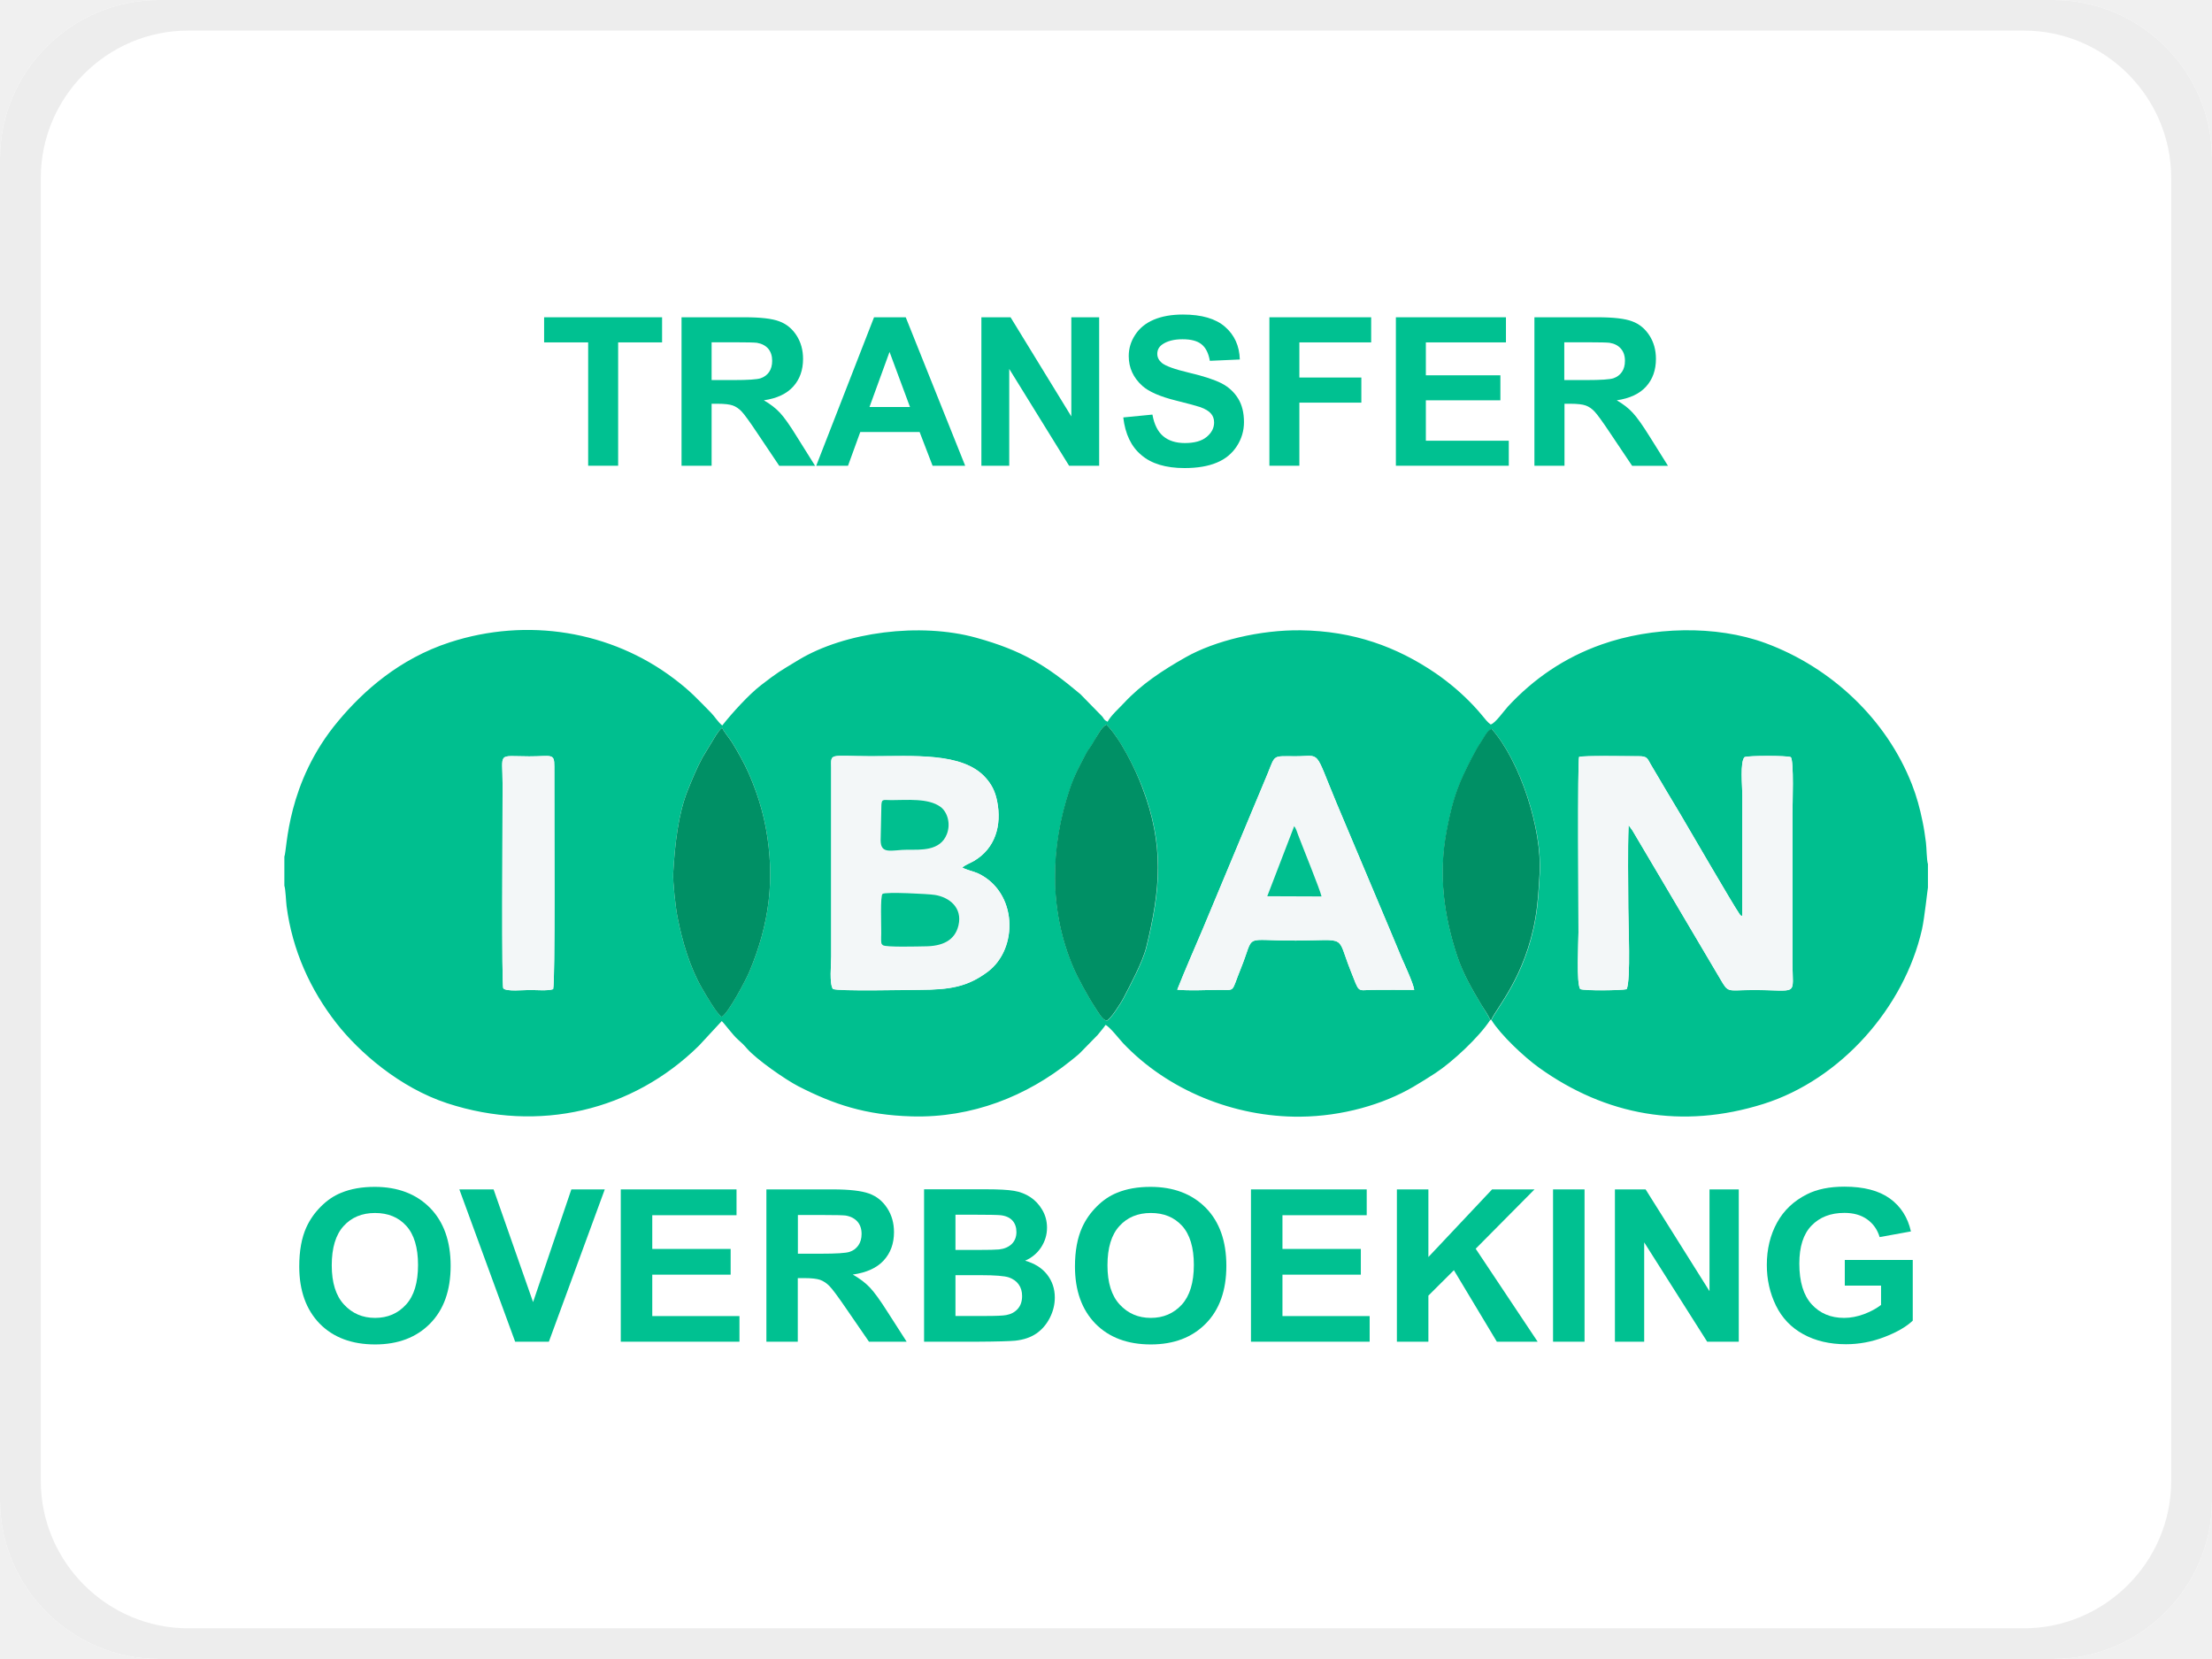
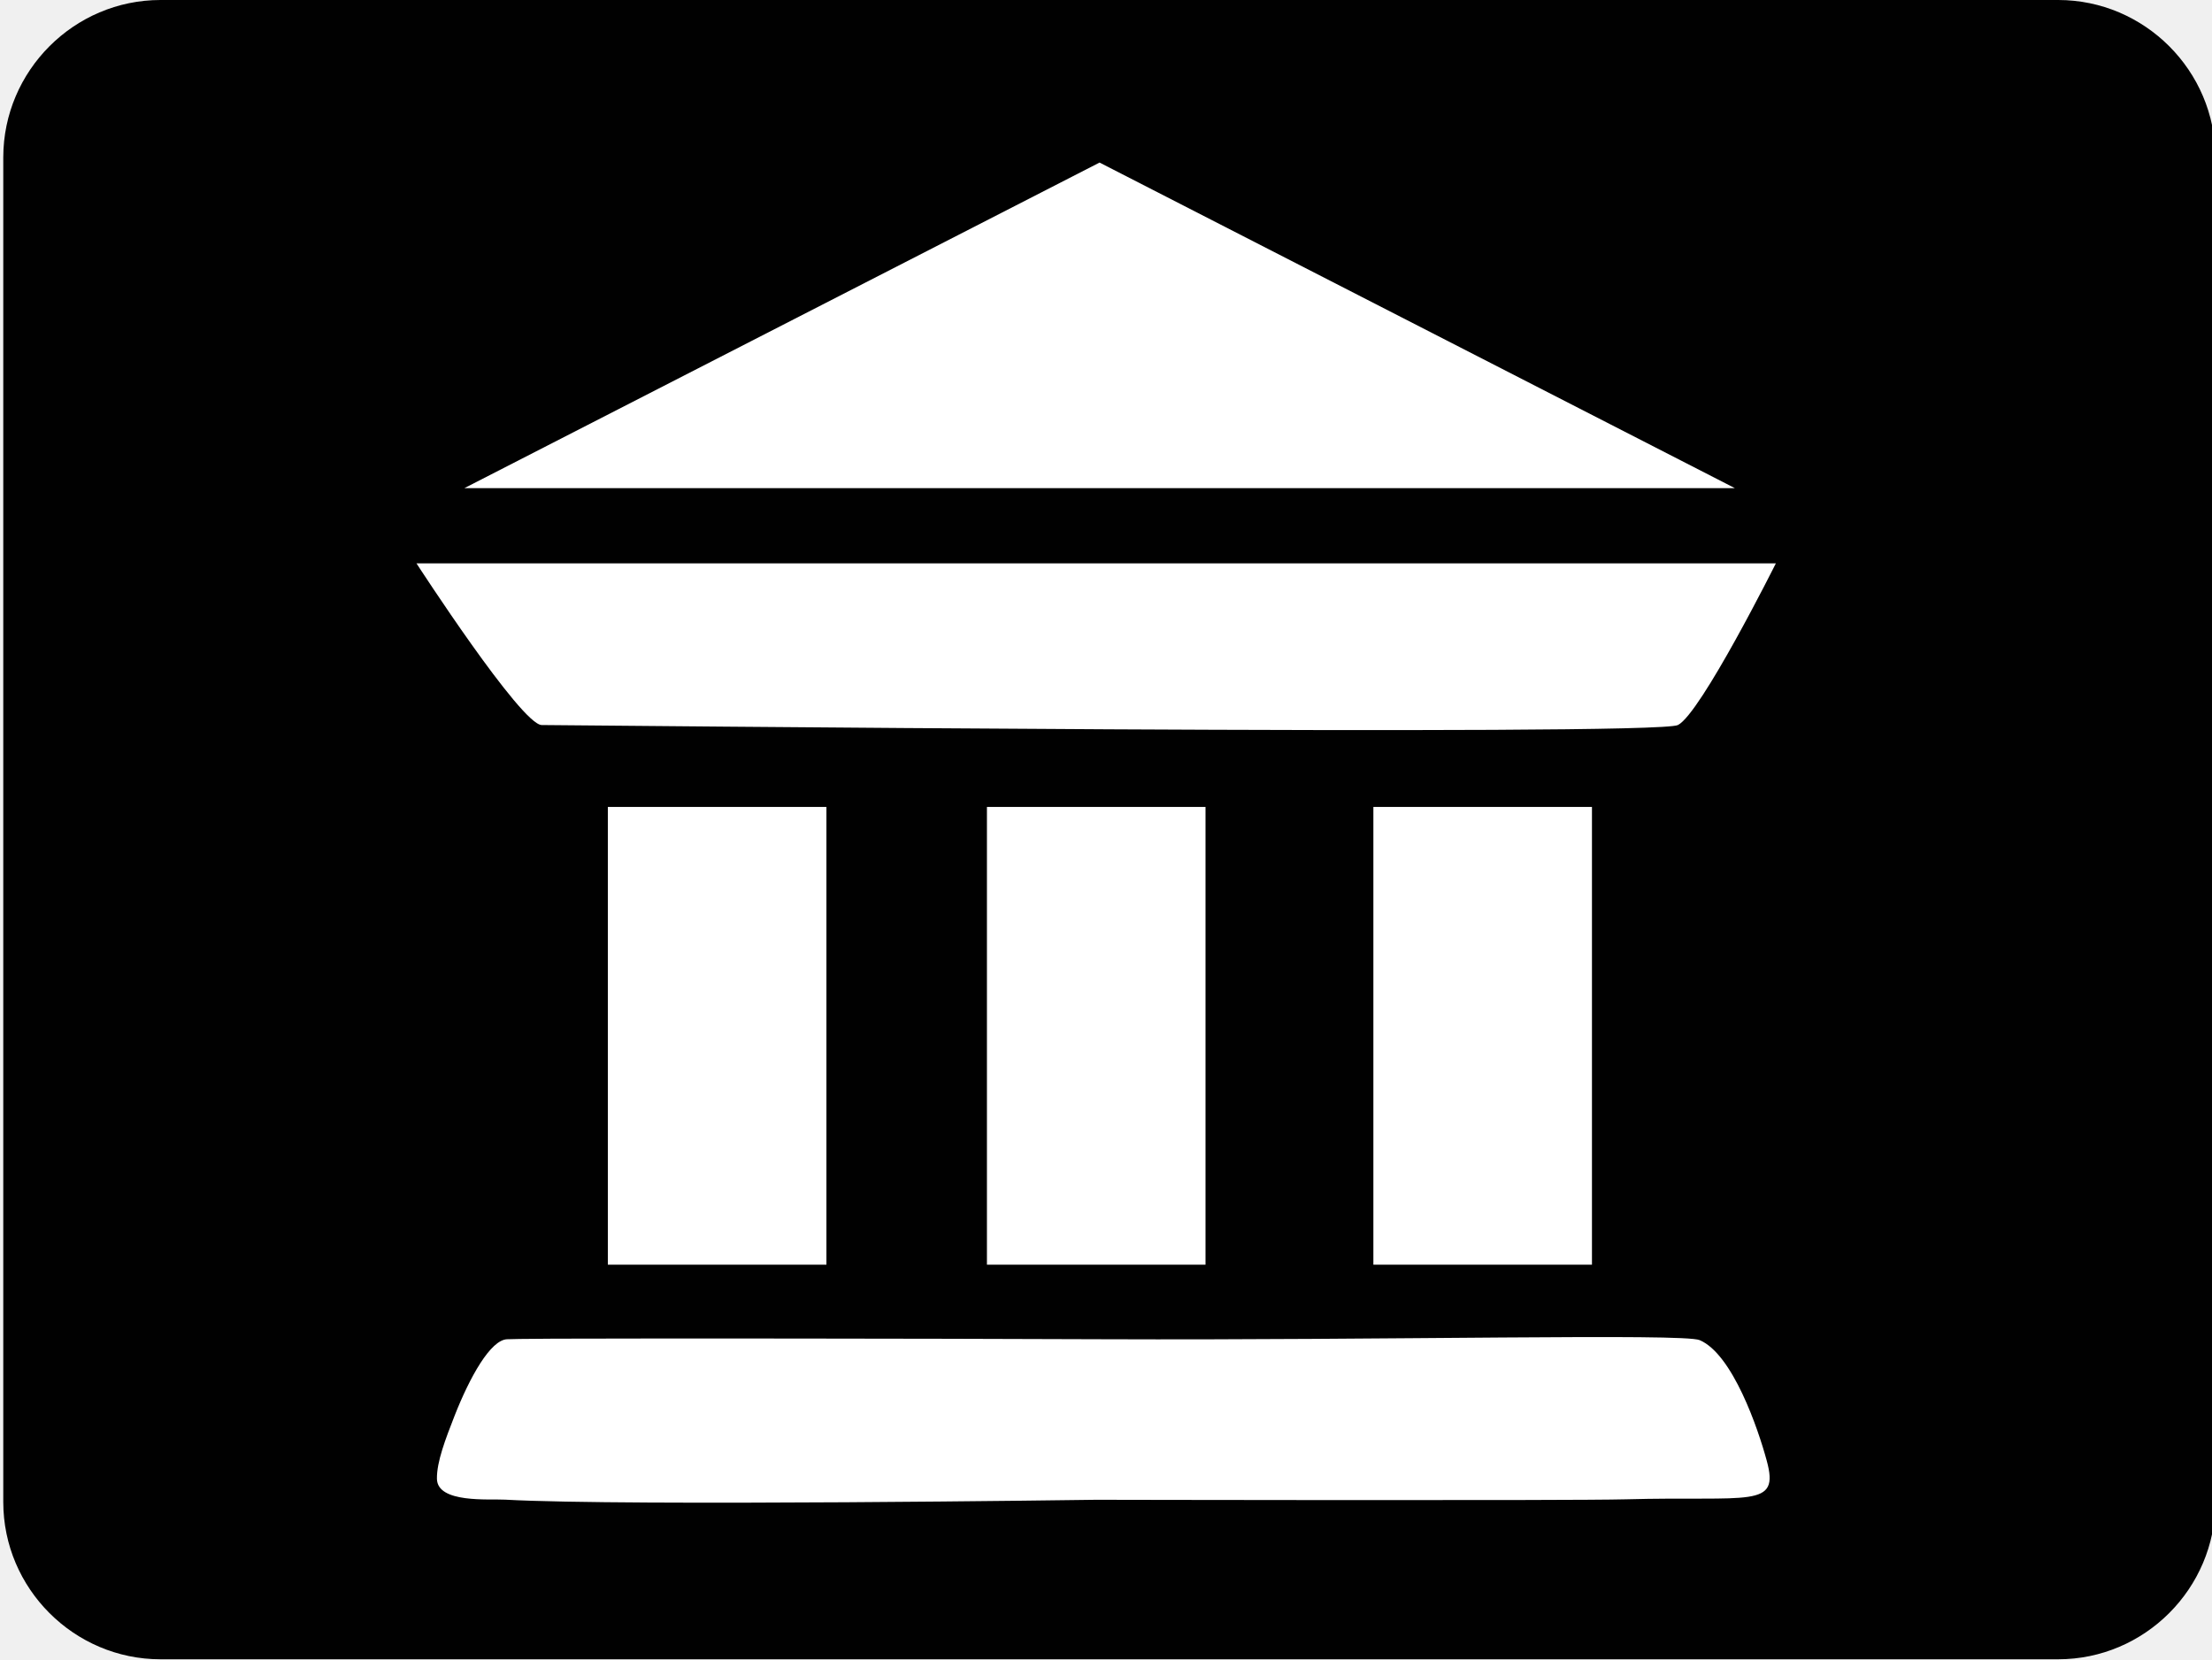
- <svg xmlns="http://www.w3.org/2000/svg" version="1.1" id="Calque_1" x="0px" y="0px" viewBox="0 0 218.43 163.82" style="enable-background:new 0 0 218.43 163.82;" xml:space="preserve">
+ <svg xmlns="http://www.w3.org/2000/svg" version="1.1" id="Calque_1" x="0px" y="0px" viewBox="0 0 195.82 146.87" style="enable-background:new 0 0 195.82 146.87;" xml:space="preserve">
  <style type="text/css">
- 	.st0{fill-rule:evenodd;clip-rule:evenodd;fill:#F5E11C;}
- 	.st1{fill-rule:evenodd;clip-rule:evenodd;fill:#1A1A1A;}
- 	.st2{fill:#CDD905;}
- 	.st3{fill:#FFFFFF;}
- 	.st4{fill-rule:evenodd;clip-rule:evenodd;fill:#CDD905;}
- 	.st5{fill-rule:evenodd;clip-rule:evenodd;fill:#0356A2;}
- 	.st6{fill-rule:evenodd;clip-rule:evenodd;fill:#2CB34C;}
- 	.st7{fill-rule:evenodd;clip-rule:evenodd;fill:#FFFFFF;}
- 	.st8{fill-rule:evenodd;clip-rule:evenodd;fill:#EDEDED;}
- 	.st9{fill-rule:evenodd;clip-rule:evenodd;fill:#00ADEF;}
- 	.st10{fill:#00C191;}
- 	.st11{fill-rule:evenodd;clip-rule:evenodd;fill:#00BF8F;}
- 	.st12{fill-rule:evenodd;clip-rule:evenodd;fill:#F3F7F8;}
- 	.st13{fill-rule:evenodd;clip-rule:evenodd;fill:#009065;}
+ 	.st0{fill-rule:evenodd;clip-rule:evenodd;fill:#010101;}
+ 	.st1{fill:#FFFFFF;}
+ 	.st2{fill-rule:evenodd;clip-rule:evenodd;fill:url(#SVGID_1_);}
+ 	.st3{fill-rule:evenodd;clip-rule:evenodd;fill:#DF85B3;}
+ 	.st4{fill-rule:evenodd;clip-rule:evenodd;fill:#FFFFFF;}
+ 	.st5{fill-rule:evenodd;clip-rule:evenodd;fill:#CA1C67;}
+ 	.st6{fill-rule:evenodd;clip-rule:evenodd;fill:#CA1C66;}
+ 	.st7{fill-rule:evenodd;clip-rule:evenodd;}
+ 	.st8{fill:url(#SVGID_2_);}
+ 	.st9{fill:#FCFCFC;}
</style>
-   <g>
-     <path class="st7" d="M15.68,0h187.07c8.63,0,15.68,7.06,15.68,15.68v132.46c0,8.63-7.06,15.68-15.68,15.68H15.68   C7.06,163.82,0,156.76,0,148.14V15.68C0,7.06,7.06,0,15.68,0z" />
-     <path class="st8" d="M18.58,3.02h181.27c8,0,14.55,6.55,14.55,14.55v128.67c0,8-6.55,14.55-14.55,14.55H18.58   c-8,0-14.55-6.55-14.55-14.55V17.57C4.03,9.57,10.58,3.02,18.58,3.02 M15.68,0h187.07c8.63,0,15.68,7.06,15.68,15.68v132.46   c0,8.63-7.06,15.68-15.68,15.68H15.68C7.06,163.82,0,156.76,0,148.14V15.68C0,7.06,7.06,0,15.68,0z" />
-   </g>
-   <g>
-     <g>
-       <path class="st10" d="M58.08,45.99V33.81h-4.35v-2.48h11.65v2.48h-4.34v12.18H58.08z" />
-       <path class="st10" d="M67.3,45.99V31.33h6.23c1.57,0,2.71,0.13,3.42,0.4c0.71,0.26,1.28,0.73,1.71,1.4    c0.43,0.67,0.64,1.44,0.64,2.31c0,1.1-0.32,2.01-0.97,2.73c-0.65,0.72-1.61,1.17-2.9,1.36c0.64,0.37,1.17,0.78,1.59,1.23    c0.42,0.45,0.98,1.24,1.68,2.38l1.79,2.86h-3.54l-2.14-3.19c-0.76-1.14-1.28-1.86-1.56-2.16s-0.58-0.5-0.89-0.61    s-0.81-0.17-1.49-0.17h-0.6v6.12H67.3z M70.27,37.53h2.19c1.42,0,2.31-0.06,2.66-0.18s0.63-0.33,0.83-0.62    c0.2-0.29,0.3-0.66,0.3-1.1c0-0.49-0.13-0.89-0.39-1.2c-0.26-0.3-0.64-0.5-1.12-0.58c-0.24-0.03-0.96-0.05-2.16-0.05h-2.31V37.53z    " />
-       <path class="st10" d="M95.31,45.99h-3.22l-1.28-3.33h-5.86l-1.21,3.33H80.6l5.71-14.66h3.13L95.31,45.99z M89.86,40.19l-2.02-5.44    l-1.98,5.44H89.86z" />
-       <path class="st10" d="M96.91,45.99V31.33h2.88l6,9.79v-9.79h2.75v14.66h-2.97l-5.91-9.56v9.56H96.91z" />
-       <path class="st10" d="M110.92,41.22l2.88-0.28c0.17,0.97,0.53,1.68,1.06,2.13c0.53,0.45,1.25,0.68,2.14,0.68    c0.95,0,1.67-0.2,2.16-0.61s0.73-0.88,0.73-1.42c0-0.35-0.1-0.64-0.31-0.88c-0.2-0.24-0.56-0.46-1.06-0.64    c-0.35-0.12-1.14-0.33-2.37-0.64c-1.59-0.39-2.7-0.88-3.34-1.45c-0.9-0.81-1.35-1.79-1.35-2.95c0-0.75,0.21-1.45,0.64-2.1    c0.42-0.65,1.03-1.15,1.83-1.49s1.76-0.51,2.88-0.51c1.84,0,3.23,0.4,4.16,1.21c0.93,0.81,1.42,1.88,1.46,3.23l-2.96,0.13    c-0.13-0.75-0.4-1.29-0.82-1.63s-1.04-0.5-1.88-0.5c-0.86,0-1.53,0.18-2.02,0.53c-0.31,0.23-0.47,0.53-0.47,0.91    c0,0.35,0.15,0.64,0.44,0.89c0.37,0.31,1.28,0.64,2.72,0.98s2.5,0.69,3.2,1.05c0.69,0.36,1.23,0.86,1.62,1.49    c0.39,0.63,0.58,1.41,0.58,2.34c0,0.84-0.23,1.63-0.7,2.36s-1.13,1.28-1.98,1.63c-0.85,0.36-1.92,0.54-3.19,0.54    c-1.85,0-3.28-0.43-4.27-1.29C111.71,44.11,111.11,42.86,110.92,41.22z" />
-       <path class="st10" d="M125.35,45.99V31.33h10.05v2.48h-7.09v3.47h6.12v2.48h-6.12v6.23H125.35z" />
-       <path class="st10" d="M137.84,45.99V31.33h10.87v2.48h-7.91v3.25h7.36v2.47h-7.36v3.99h8.19v2.47H137.84z" />
-       <path class="st10" d="M151.52,45.99V31.33h6.23c1.57,0,2.71,0.13,3.42,0.4c0.71,0.26,1.28,0.73,1.71,1.4    c0.43,0.67,0.64,1.44,0.64,2.31c0,1.1-0.32,2.01-0.97,2.73s-1.61,1.17-2.9,1.36c0.64,0.37,1.17,0.78,1.58,1.23    c0.42,0.45,0.98,1.24,1.69,2.38l1.79,2.86h-3.54l-2.14-3.19c-0.76-1.14-1.28-1.86-1.56-2.16c-0.28-0.3-0.58-0.5-0.89-0.61    s-0.81-0.17-1.49-0.17h-0.6v6.12H151.52z M154.48,37.53h2.19c1.42,0,2.31-0.06,2.66-0.18s0.63-0.33,0.83-0.62    c0.2-0.29,0.3-0.66,0.3-1.1c0-0.49-0.13-0.89-0.4-1.2s-0.63-0.5-1.12-0.58c-0.24-0.03-0.96-0.05-2.16-0.05h-2.31V37.53z" />
-     </g>
-     <g>
-       <path class="st10" d="M29.55,125.06c0-1.53,0.23-2.82,0.7-3.86c0.35-0.77,0.83-1.45,1.44-2.06c0.61-0.61,1.27-1.06,1.99-1.35    c0.96-0.4,2.07-0.59,3.32-0.59c2.27,0,4.09,0.69,5.45,2.06c1.36,1.38,2.05,3.29,2.05,5.74c0,2.43-0.68,4.33-2.03,5.7    c-1.35,1.37-3.16,2.06-5.43,2.06c-2.29,0-4.12-0.68-5.47-2.05C30.23,129.33,29.55,127.45,29.55,125.06z M32.76,124.95    c0,1.7,0.4,3,1.21,3.87c0.81,0.88,1.83,1.32,3.07,1.32c1.24,0,2.26-0.44,3.05-1.31c0.8-0.87,1.19-2.18,1.19-3.92    c0-1.72-0.39-3.01-1.16-3.86c-0.77-0.85-1.8-1.27-3.09-1.27c-1.28,0-2.32,0.43-3.1,1.29C33.15,121.93,32.76,123.22,32.76,124.95z" />
-       <path class="st10" d="M50.87,132.49l-5.51-15.04h3.38l3.9,11.13l3.78-11.13h3.3l-5.52,15.04H50.87z" />
-       <path class="st10" d="M61.3,132.49v-15.04h11.43v2.55h-8.32v3.33h7.74v2.54h-7.74v4.09h8.61v2.53H61.3z" />
-       <path class="st10" d="M75.68,132.49v-15.04h6.55c1.65,0,2.84,0.14,3.59,0.41c0.75,0.27,1.34,0.75,1.79,1.44    c0.45,0.69,0.67,1.48,0.67,2.37c0,1.13-0.34,2.06-1.02,2.8s-1.7,1.2-3.05,1.39c0.67,0.38,1.23,0.8,1.67,1.26    c0.44,0.46,1.03,1.27,1.77,2.44l1.88,2.93h-3.72l-2.25-3.27c-0.8-1.17-1.35-1.91-1.64-2.21c-0.29-0.3-0.61-0.51-0.94-0.63    c-0.33-0.11-0.85-0.17-1.57-0.17h-0.63v6.28H75.68z M78.79,123.8h2.3c1.49,0,2.43-0.06,2.8-0.18s0.66-0.34,0.87-0.64    s0.32-0.68,0.32-1.13c0-0.51-0.14-0.92-0.42-1.23c-0.28-0.31-0.67-0.51-1.17-0.59c-0.25-0.03-1.01-0.05-2.27-0.05h-2.43V123.8z" />
-       <path class="st10" d="M91.24,117.44h6.16c1.22,0,2.13,0.05,2.73,0.15c0.6,0.1,1.14,0.31,1.61,0.62c0.47,0.31,0.87,0.73,1.18,1.26    s0.47,1.11,0.47,1.76c0,0.71-0.2,1.35-0.58,1.94c-0.39,0.59-0.92,1.03-1.58,1.32c0.94,0.27,1.66,0.72,2.17,1.37    c0.5,0.64,0.76,1.4,0.76,2.27c0,0.68-0.16,1.35-0.49,2s-0.77,1.16-1.33,1.55c-0.57,0.39-1.26,0.62-2.09,0.71    c-0.52,0.05-1.77,0.09-3.75,0.1h-5.25V117.44z M94.35,119.95v3.48h2.04c1.21,0,1.97-0.02,2.26-0.05c0.53-0.06,0.95-0.24,1.26-0.54    c0.3-0.3,0.46-0.69,0.46-1.18c0-0.46-0.13-0.84-0.39-1.13c-0.26-0.29-0.65-0.47-1.17-0.53c-0.31-0.03-1.2-0.05-2.66-0.05H94.35z     M94.35,125.93v4.02h2.88c1.12,0,1.83-0.03,2.13-0.09c0.46-0.08,0.84-0.28,1.13-0.6c0.29-0.32,0.44-0.74,0.44-1.28    c0-0.45-0.11-0.83-0.34-1.15s-0.55-0.54-0.97-0.69c-0.42-0.14-1.34-0.22-2.76-0.22H94.35z" />
-       <path class="st10" d="M106.15,125.06c0-1.53,0.24-2.82,0.71-3.86c0.35-0.77,0.83-1.45,1.44-2.06c0.61-0.61,1.27-1.06,1.99-1.35    c0.96-0.4,2.07-0.59,3.32-0.59c2.27,0,4.09,0.69,5.45,2.06c1.36,1.38,2.04,3.29,2.04,5.74c0,2.43-0.68,4.33-2.03,5.7    c-1.35,1.37-3.16,2.06-5.43,2.06c-2.29,0-4.12-0.68-5.47-2.05C106.83,129.33,106.15,127.45,106.15,125.06z M109.36,124.95    c0,1.7,0.4,3,1.21,3.87c0.81,0.88,1.83,1.32,3.07,1.32s2.26-0.44,3.06-1.31c0.79-0.87,1.19-2.18,1.19-3.92    c0-1.72-0.39-3.01-1.16-3.86c-0.78-0.85-1.8-1.27-3.09-1.27s-2.32,0.43-3.1,1.29C109.75,121.93,109.36,123.22,109.36,124.95z" />
-       <path class="st10" d="M123.53,132.49v-15.04h11.43v2.55h-8.32v3.33h7.74v2.54h-7.74v4.09h8.61v2.53H123.53z" />
-       <path class="st10" d="M137.94,132.49v-15.04h3.11v6.68l6.29-6.68h4.19l-5.81,5.86l6.12,9.18h-4.03l-4.24-7.06l-2.52,2.51v4.55    H137.94z" />
-       <path class="st10" d="M153.36,132.49v-15.04h3.11v15.04H153.36z" />
-       <path class="st10" d="M159.47,132.49v-15.04h3.03l6.31,10.05v-10.05h2.89v15.04h-3.12l-6.22-9.81v9.81H159.47z" />
-       <path class="st10" d="M182.17,126.96v-2.54h6.71v5.99c-0.65,0.62-1.6,1.16-2.83,1.63s-2.49,0.7-3.76,0.7    c-1.61,0-3.02-0.33-4.22-0.99c-1.2-0.66-2.1-1.6-2.7-2.83c-0.6-1.23-0.9-2.56-0.9-4.01c0-1.57,0.34-2.96,1.01-4.18    c0.67-1.22,1.66-2.15,2.96-2.8c0.99-0.5,2.22-0.75,3.69-0.75c1.91,0,3.41,0.39,4.49,1.17s1.77,1.87,2.08,3.25l-3.09,0.56    c-0.22-0.74-0.63-1.32-1.23-1.75s-1.35-0.64-2.25-0.64c-1.36,0-2.44,0.42-3.25,1.26s-1.2,2.09-1.2,3.75    c0,1.79,0.41,3.13,1.22,4.02c0.81,0.89,1.88,1.34,3.2,1.34c0.65,0,1.31-0.13,1.96-0.37c0.66-0.25,1.22-0.55,1.69-0.91v-1.91    H182.17z" />
-     </g>
-     <g>
-       <path class="st11" d="M28.08,84.59v2.87c0.12,0.34,0.16,1.55,0.22,2.03c0.57,4.34,2.34,8.25,4.93,11.56    c2.23,2.85,6.24,6.36,10.95,7.9c9.05,2.95,18.29,0.75,24.83-5.68l2.26-2.44c0.27,0.24,1.1,1.39,1.61,1.83    c0.34,0.29,0.61,0.56,0.89,0.89c0.93,1.07,3.79,3.06,5.07,3.72c3.48,1.78,6.61,2.84,11.19,2.97c5.99,0.17,11.37-2.02,15.65-5.45    c0.32-0.26,0.7-0.55,0.97-0.81l1.75-1.79c0.28-0.36,0.53-0.62,0.77-0.98c0.4,0.16,1.4,1.45,1.73,1.8    c4.4,4.64,10.95,7.32,17.5,7.26c4.15-0.04,8.17-1.2,11.16-2.95c0.79-0.47,1.46-0.88,2.19-1.36c1.71-1.12,4.32-3.57,5.4-5.23    c-0.1-0.32-0.64-1.13-0.85-1.49c-0.9-1.52-1.79-3.02-2.38-4.79c-1.35-4.06-1.88-8.15-1.05-12.42c0.41-2.12,0.8-3.67,1.66-5.52    c0.36-0.77,1.22-2.51,1.67-3.14c0.37-0.52,0.63-1.21,1.11-1.38c2.81,3.16,5.01,9.93,4.74,14.32c-0.1,1.62-0.15,2.8-0.41,4.34    c-0.99,5.82-3.91,8.95-4.36,10.08c0.91,1.47,3.22,3.64,4.68,4.69c6.59,4.73,14.13,6.12,22.18,3.59    c7.64-2.41,13.9-9.52,15.65-17.23c0.25-1.11,0.56-4.06,0.59-4.14v-2.31c-0.13-0.39-0.13-1.61-0.2-2.15    c-0.09-0.7-0.19-1.39-0.33-2.05c-0.26-1.29-0.59-2.5-1.05-3.67c-2.52-6.45-7.98-11.56-14.45-13.95    c-4.93-1.82-11.26-1.61-16.17,0.12c-3.73,1.31-6.76,3.43-9.26,6.12c-0.41,0.44-1.27,1.69-1.72,1.79c-0.3-0.21-0.57-0.56-0.84-0.89    c-1.03-1.25-2.29-2.44-3.58-3.43c-0.35-0.27-0.65-0.49-1.03-0.75c-3.84-2.61-8.09-4.16-13.31-4.23    c-3.96-0.05-8.45,1.01-11.39,2.68c-2.29,1.3-4.35,2.66-6.06,4.5c-0.51,0.55-1.27,1.21-1.62,1.85c-0.36-0.18-0.32-0.24-0.51-0.5    l-2.17-2.22c-3.37-2.84-5.75-4.32-10.31-5.58c-5.51-1.52-12.93-0.58-17.53,2.2c-2.01,1.22-1.97,1.16-3.69,2.48    c-1.19,0.91-2.88,2.77-3.84,3.99c-0.43-0.35-0.73-0.87-1.11-1.26c-1.35-1.36-1.97-2.09-3.65-3.36c-6.23-4.72-14.5-6.08-22.15-3.59    c-4.97,1.62-8.54,4.81-11,7.76C28.26,77.32,28.37,83.9,28.08,84.59 M160.63,97.68c-0.46,0.13-4.22,0.18-4.59-0.01    c-0.39-0.57-0.17-4.58-0.17-5.58c0-1.93-0.1-16.78,0.06-17.34c0.5-0.15,4.72-0.07,5.86-0.07c0.89-0.01,0.88,0.23,1.22,0.81    c0.99,1.7,1.96,3.29,2.96,4.98c0.51,0.86,5.21,8.95,5.75,9.71c0.25,0.35,0.01,0.12,0.32,0.28l0.01-11.97    c0-0.8-0.24-3.26,0.22-3.72c0.35-0.16,4.21-0.16,4.56,0c0.34,0.26,0.17,4.88,0.17,5.58l0,14.54c0,3.67,0.76,2.84-4.14,2.88    c-2.3,0.02-2.18,0.3-2.98-1.08l-6.03-10.2c-0.5-0.86-1.02-1.71-1.51-2.55l-1.13-1.91c-0.13-0.21-0.3-0.39-0.39-0.54    c-0.1,2.65-0.03,5.49-0.03,8.16C160.79,91.17,161.05,96.75,160.63,97.68z M95.02,85.66c0.32,0.21,1.13,0.39,1.54,0.58    c3.93,1.84,4.02,7.44,0.98,9.72c-1.98,1.48-3.69,1.78-6.75,1.79c-1.17,0-8.05,0.16-8.54-0.09c-0.37-0.51-0.17-2.45-0.17-3.21    l0-18.59c-0.01-1.54-0.27-1.19,3.89-1.18c4.15,0.01,9.12-0.43,11.38,2.15c0.55,0.63,0.91,1.28,1.11,2.27    c0.49,2.42-0.19,4.7-2.3,5.93C95.81,85.23,95.34,85.4,95.02,85.66z M109.26,71.55c1.33,1.34,2.84,4.35,3.55,6.2    c2.2,5.74,1.79,10.15,0.4,15.79c-0.36,1.47-1.61,3.78-2.28,5.08c-0.17,0.33-1.3,2.14-1.63,2.16c-0.39,0.02-0.93-0.95-1.14-1.28    c-0.64-0.96-1.71-2.91-2.15-3.94c-2.42-5.62-2.32-11.86-0.34-17.7c0.46-1.35,0.91-2.17,1.54-3.35c0.14-0.27,0.27-0.46,0.46-0.73    c0.2-0.28,0.31-0.51,0.48-0.78C108.54,72.37,108.78,71.8,109.26,71.55z M71.31,71.87c0.16,0.36,0.68,0.97,0.95,1.39    c0.34,0.53,0.57,0.95,0.87,1.49c1.12,1.99,2.07,4.68,2.49,6.97c0.94,5.1,0.34,9.55-1.61,14.2c-0.34,0.81-2.1,4.15-2.74,4.48    c-0.48-0.26-1.63-2.28-1.95-2.82c-1.21-2.09-1.94-4.61-2.42-7.03c-0.18-0.9-0.47-3.46-0.42-4.34c0.16-2.86,0.5-5.84,1.42-8.15    c0.44-1.09,0.91-2.23,1.47-3.27l1.34-2.21C70.88,72.35,71.08,72.03,71.31,71.87z M116.25,97.73c0.79-1.99,1.69-4.04,2.54-6.04    l5.13-12.29c0.42-1.02,0.86-2.03,1.27-3.04c0.76-1.87,0.46-1.68,2.71-1.68c2.62,0.01,1.81-0.83,4.08,4.62l5.16,12.25    c0.46,1.05,0.83,2.01,1.27,3.04c0.28,0.64,1.17,2.55,1.24,3.16c-1.38,0-2.77-0.02-4.14,0c-1.56,0.02-1.22,0.39-2.17-1.98    c-1.39-3.49-0.24-2.92-5.35-2.89c-5.42,0.03-4-0.82-5.47,2.78c-0.96,2.36-0.48,2.09-2.06,2.09    C119.19,97.75,117.46,97.85,116.25,97.73z M49.63,77.47c0-3.26-0.58-2.79,2.62-2.78c2.22,0,2.5-0.36,2.49,1.01    c-0.01,5.36,0.1,21.35-0.12,21.98c-0.52,0.18-1.62,0.08-2.29,0.08c-0.59,0-2.37,0.18-2.63-0.17    C49.52,97.34,49.63,81.77,49.63,77.47z" />
-       <path class="st12" d="M160.63,97.68c0.42-0.92,0.16-6.51,0.16-8.04c0-2.66-0.07-5.51,0.03-8.16c0.09,0.15,0.27,0.33,0.39,0.54    l1.13,1.91c0.49,0.84,1,1.69,1.51,2.55l6.03,10.2c0.8,1.38,0.68,1.1,2.98,1.08c4.9-0.04,4.14,0.79,4.14-2.88l0-14.54    c0-0.7,0.16-5.32-0.17-5.58c-0.36-0.16-4.21-0.16-4.56,0c-0.46,0.46-0.22,2.92-0.22,3.72l-0.01,11.97    c-0.31-0.16-0.06,0.08-0.32-0.28c-0.54-0.76-5.24-8.85-5.75-9.71c-1.01-1.69-1.97-3.28-2.96-4.98c-0.34-0.58-0.32-0.82-1.22-0.81    c-1.13,0.01-5.36-0.08-5.86,0.07c-0.16,0.56-0.06,15.41-0.06,17.34c0,1-0.22,5.01,0.17,5.58    C156.41,97.85,160.17,97.8,160.63,97.68" />
-       <path class="st12" d="M95.02,85.66c0.32-0.26,0.79-0.44,1.14-0.64c2.11-1.23,2.79-3.51,2.3-5.93c-0.2-0.99-0.55-1.64-1.11-2.27    c-2.25-2.58-7.23-2.14-11.38-2.15c-4.16-0.01-3.9-0.36-3.89,1.18l0,18.59c0,0.75-0.2,2.7,0.17,3.21c0.49,0.25,7.37,0.09,8.54,0.09    c3.05-0.01,4.77-0.31,6.75-1.79c3.04-2.28,2.95-7.87-0.98-9.72C96.15,86.05,95.34,85.88,95.02,85.66 M87.03,79.75    c0-0.93,0.13-0.74,0.97-0.74c1.57,0,3.67-0.22,4.88,0.67c0.66,0.48,1.03,1.63,0.62,2.69c-0.65,1.67-2.54,1.54-3.89,1.54    c-1.54,0-2.65,0.53-2.65-0.94L87.03,79.75z M87.19,93.34c-0.13-0.12-0.17-0.11-0.18-0.49c-0.01-0.21,0.01-0.47,0.01-0.68    c0.01-0.75-0.11-3.72,0.13-3.89c0.3-0.22,4.53,0,5.16,0.1c1.45,0.23,2.74,1.26,2.34,3c-0.35,1.5-1.58,2.08-3.35,2.08    C90.66,93.46,87.48,93.55,87.19,93.34z" />
-       <path class="st12" d="M116.25,97.73c1.21,0.12,2.94,0.02,4.21,0.02c1.57,0,1.1,0.27,2.06-2.09c1.46-3.6,0.04-2.75,5.47-2.78    c5.12-0.03,3.97-0.6,5.35,2.89c0.94,2.37,0.61,2,2.17,1.98c1.38-0.02,2.76,0,4.14,0c-0.07-0.6-0.96-2.52-1.24-3.16    c-0.45-1.03-0.82-1.99-1.27-3.04l-5.16-12.25c-2.27-5.45-1.46-4.61-4.08-4.62c-2.25-0.01-1.95-0.19-2.71,1.68    c-0.41,1.01-0.85,2.02-1.27,3.04l-5.13,12.29C117.94,93.69,117.04,95.74,116.25,97.73 M127.81,81.58c0.18,0.22,0.29,0.62,0.4,0.9    c0.51,1.35,2.12,5.31,2.3,6.04l-5.36-0.02L127.81,81.58z" />
-       <path class="st13" d="M109.26,71.55c-0.48,0.25-0.73,0.82-1.13,1.44c-0.18,0.28-0.28,0.5-0.48,0.78c-0.2,0.27-0.32,0.46-0.46,0.73    c-0.62,1.19-1.08,2-1.54,3.35c-1.98,5.84-2.07,12.08,0.34,17.7c0.44,1.03,1.51,2.98,2.15,3.94c0.22,0.33,0.75,1.3,1.14,1.28    c0.33-0.02,1.46-1.82,1.63-2.16c0.67-1.29,1.92-3.61,2.28-5.08c1.39-5.64,1.8-10.06-0.4-15.79    C112.11,75.9,110.6,72.89,109.26,71.55" />
-       <path class="st13" d="M147.15,100.71h0.11c0.45-1.12,3.37-4.26,4.36-10.08c0.26-1.54,0.31-2.72,0.41-4.34    c0.27-4.39-1.93-11.16-4.74-14.32c-0.48,0.17-0.74,0.85-1.11,1.38c-0.45,0.63-1.31,2.37-1.67,3.14c-0.86,1.85-1.25,3.4-1.66,5.52    c-0.82,4.27-0.3,8.35,1.05,12.42c0.59,1.77,1.48,3.27,2.38,4.79C146.51,99.58,147.05,100.39,147.15,100.71" />
-       <path class="st13" d="M71.31,71.87c-0.23,0.16-0.43,0.48-0.6,0.72l-1.34,2.21c-0.56,1.04-1.03,2.18-1.47,3.27    c-0.92,2.31-1.26,5.29-1.42,8.15c-0.05,0.88,0.24,3.44,0.42,4.34c0.48,2.42,1.21,4.93,2.42,7.03c0.32,0.54,1.47,2.57,1.95,2.82    c0.64-0.33,2.41-3.68,2.74-4.48c1.95-4.66,2.55-9.11,1.61-14.2c-0.42-2.3-1.37-4.98-2.49-6.97c-0.3-0.54-0.53-0.95-0.87-1.49    C71.98,72.84,71.47,72.24,71.31,71.87" />
-       <path class="st12" d="M49.63,77.47c0,4.3-0.11,19.87,0.07,20.12c0.26,0.35,2.04,0.16,2.63,0.17c0.67,0,1.77,0.1,2.29-0.08    c0.22-0.63,0.1-16.62,0.12-21.98c0-1.37-0.27-1-2.49-1.01C49.05,74.68,49.63,74.21,49.63,77.47" />
-       <path class="st11" d="M87.19,93.34c0.29,0.21,3.47,0.12,4.11,0.11c1.77,0,3-0.58,3.35-2.08c0.4-1.73-0.89-2.77-2.34-3    c-0.63-0.1-4.86-0.32-5.16-0.1c-0.24,0.17-0.12,3.14-0.13,3.89c0,0.21-0.02,0.47-0.01,0.68C87.02,93.24,87.06,93.22,87.19,93.34" />
-       <path class="st11" d="M87.03,79.75l-0.07,3.22c0,1.47,1.12,0.94,2.65,0.94c1.35,0,3.24,0.13,3.89-1.54    c0.41-1.06,0.04-2.2-0.62-2.69c-1.21-0.89-3.31-0.67-4.88-0.67C87.16,79.01,87.03,78.82,87.03,79.75" />
-       <path class="st11" d="M125.14,88.5l5.36,0.02c-0.17-0.73-1.79-4.69-2.3-6.04c-0.1-0.27-0.22-0.68-0.4-0.9L125.14,88.5z" />
-     </g>
-   </g>
+   <path class="st0" d="M14.21,0h167.99c7.65,0,13.92,6.26,13.92,13.92v119.04c0,7.65-6.26,13.92-13.92,13.92H14.21  c-7.65,0-13.92-6.26-13.92-13.92V13.92C0.3,6.26,6.56,0,14.21,0z" />
+   <polygon class="st1" points="97.34,14.39 153.58,43.21 41.11,43.21 " />
+   <path class="st1" d="M157.21,49.87H36.87c0,0,9.27,14.31,11.09,14.31c1.81,0,98.57,1.01,100.58,0  C150.56,63.17,157.21,49.87,157.21,49.87z" />
+   <rect x="53.81" y="71.43" class="st1" width="19.35" height="40.52" />
+   <rect x="87.37" y="71.43" class="st1" width="19.35" height="40.52" />
+   <rect x="121.58" y="71.43" class="st1" width="19.35" height="40.52" />
+   <path class="st1" d="M150.47,118.63c-1.44-0.62-27.5,0.02-52.79-0.08c-18.11-0.07-39.77-0.08-48.66-0.05  c-2.56,0.01-4.06,0.04-4.11,0.05c-1.48,0.03-3.33,3.37-4.67,6.78c-0.8,2.05-1.58,4.06-1.56,5.57c0.03,2.19,4.63,1.77,6.05,1.85  c10.66,0.6,52.31,0.01,52.31,0.01s42.02,0.09,46.86-0.04c11.12-0.3,13.67,0.85,12.5-3.43C155.64,126.48,153.39,119.88,150.47,118.63  z" />
</svg>
